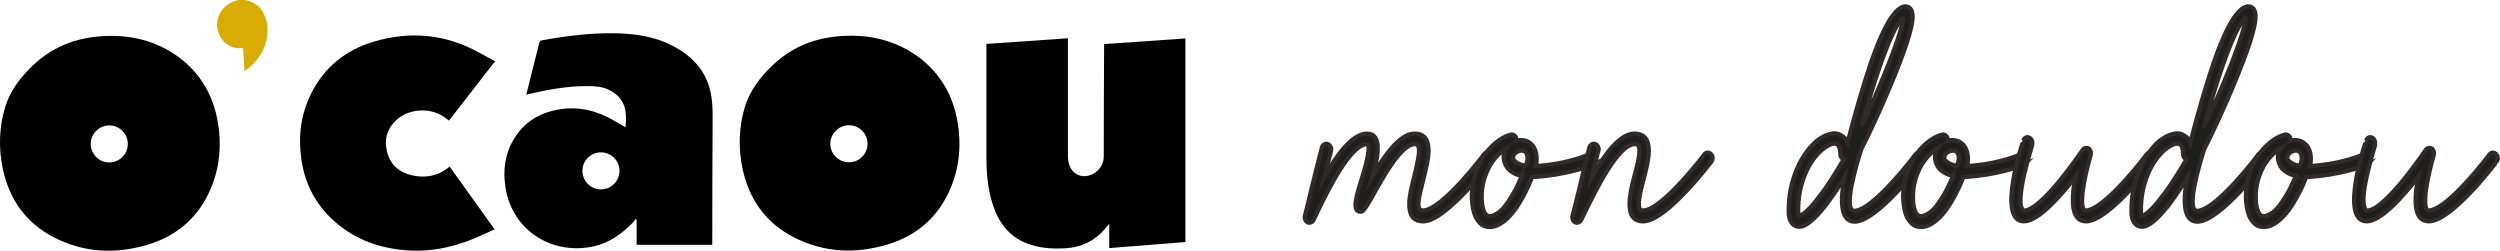
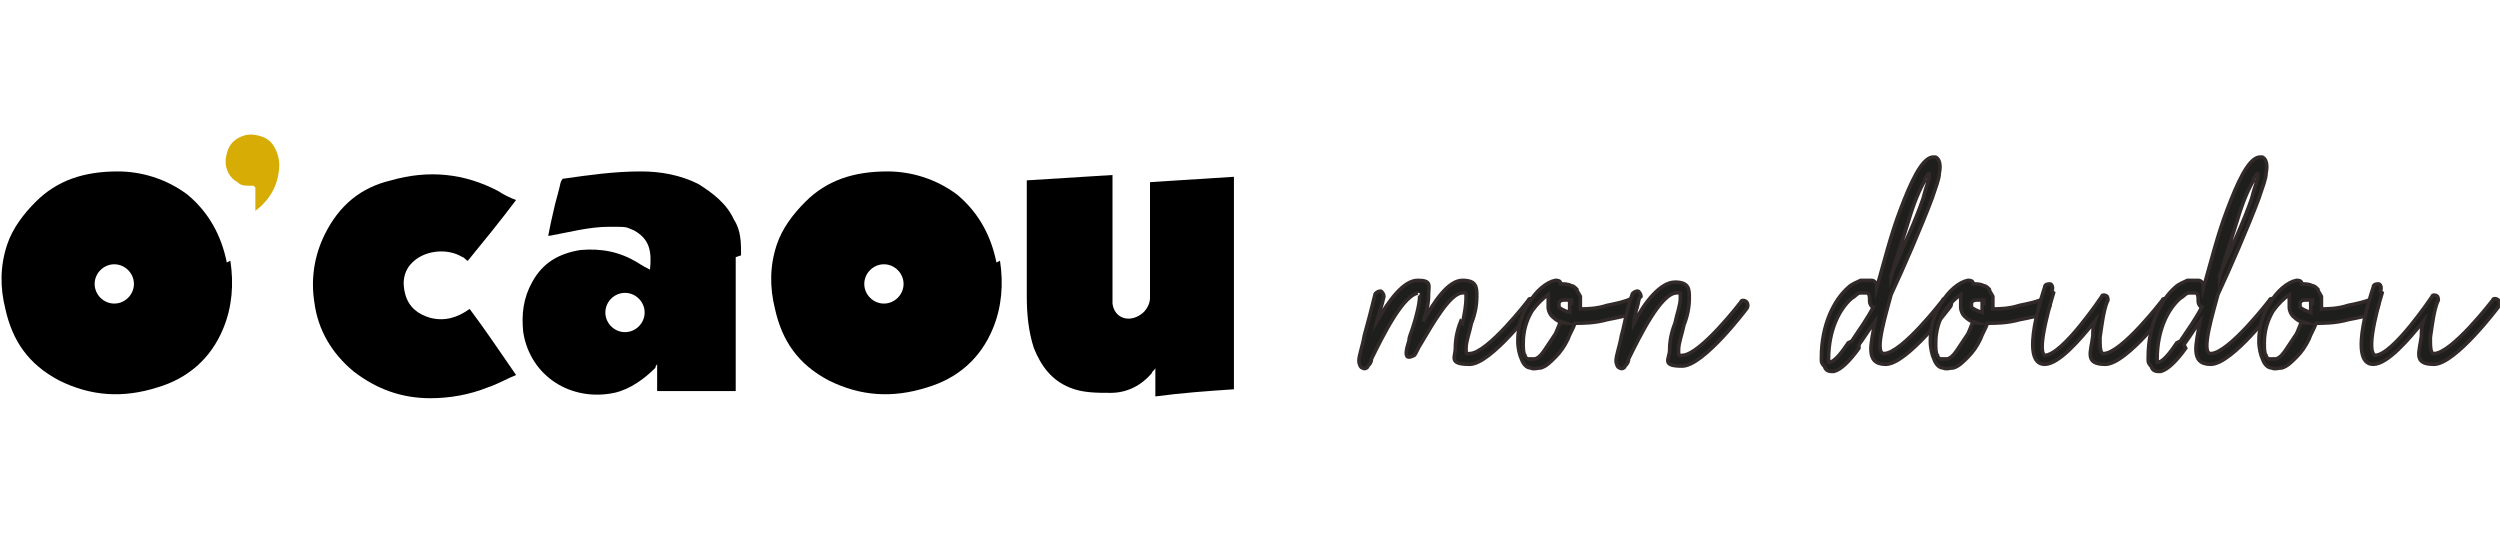
- <svg xmlns="http://www.w3.org/2000/svg" id="Calque_1" data-name="Calque 1" viewBox="0 0 145.73 14.62">
+ <svg xmlns="http://www.w3.org/2000/svg" id="Calque_1" version="1.1" viewBox="0 0 140 29.8">
  <defs>
    <style>
-       .cls-1 {
+       .st0 {
+         fill: #d7ac05;
+       }
+ 
+       .st1 {
        fill: #1e1e1c;
        stroke: #312a28;
        stroke-miterlimit: 10;
-         stroke-width: .25px;
-       }
- 
-       .cls-2, .cls-3 {
-         stroke-width: 0px;
-       }
- 
-       .cls-3 {
-         fill: #d7ac05;
+         stroke-width: .2px;
      }
    </style>
  </defs>
  <g>
-     <path class="cls-2" d="m64.66,14.46v-1.41c-.1.11-.17.19-.23.27-.6.71-1.37,1.09-2.29,1.15-.79.05-1.56,0-2.3-.29-1.02-.4-1.61-1.19-1.95-2.2-.32-.94-.39-1.91-.39-2.9,0-2.12,0-4.24,0-6.36v-.16c1.58-.11,3.15-.22,4.75-.33v.22c0,2.17,0,4.33,0,6.49,0,.16,0,.32.03.48.14.8.93,1.1,1.59.62.31-.24.47-.55.47-.94,0-2.11.01-4.23.02-6.34v-.19c1.58-.11,3.15-.22,4.74-.33v11.87c-1.46.12-2.93.23-4.43.35" />
-     <path class="cls-2" d="m28.85,3.58c-.9,1.17-1.79,2.3-2.68,3.45-.11-.08-.22-.16-.33-.24-.8-.54-2.04-.45-2.74.21-.56.53-.73,1.18-.52,1.92.2.72.73,1.14,1.44,1.3.8.18,1.54.04,2.19-.51.87,1.21,1.73,2.42,2.62,3.66-.53.23-1.04.49-1.57.68-1.04.38-2.11.6-3.22.56-1.58-.06-3.04-.49-4.3-1.5-1.24-1-1.97-2.3-2.18-3.88-.18-1.31-.02-2.57.57-3.76.77-1.56,2.03-2.56,3.68-3.05,2.08-.61,4.11-.44,6.03.6.33.18.66.36,1.02.55" />
-     <path class="cls-2" d="m55.82,7.12c-.26-1.53-.98-2.81-2.23-3.76-1.21-.91-2.59-1.27-3.92-1.28-1.87,0-3.37.53-4.63,1.72-.72.69-1.32,1.46-1.62,2.43-.36,1.2-.39,2.42-.13,3.63.38,1.76,1.34,3.12,2.96,3.96,1.77.91,3.63,1,5.52.42,1.73-.53,2.97-1.64,3.66-3.32.51-1.23.61-2.51.39-3.81m-6.33,2.35c-.6,0-1.09-.49-1.09-1.08s.49-1.08,1.09-1.08,1.08.49,1.08,1.08-.48,1.08-1.08,1.08" />
-     <path class="cls-2" d="m41.54,6.68c0-.7-.07-1.4-.36-2.05-.41-.93-1.15-1.54-2.03-1.99-1.02-.52-2.12-.67-3.24-.7-1.45-.03-2.89.15-4.32.41-.11.02-.13.08-.16.17-.13.54-.27,1.09-.41,1.63-.11.45-.22.89-.34,1.36.07-.01.11-.02.15-.03,1.09-.25,2.2-.46,3.33-.46.47,0,.93.01,1.36.23.94.48,1.04,1.23.94,2.17-.22-.13-.44-.25-.65-.38-.98-.57-2.02-.85-3.16-.67-1.17.18-2.1.73-2.71,1.76-.52.88-.63,1.83-.47,2.82.4,2.5,2.72,3.94,5.14,3.41.94-.21,1.68-.76,2.33-1.44.05-.05.07-.11.11-.16.02.02.04.03.06.05v1.46h4.41v-.24c0-2.45.01-4.9.02-7.35m-6.51,4.36c-.6,0-1.08-.49-1.08-1.08s.48-1.08,1.08-1.08,1.08.49,1.08,1.08-.48,1.08-1.08,1.08" />
-     <path class="cls-2" d="m12.7,7.13c-.26-1.53-.98-2.81-2.23-3.76-1.21-.91-2.59-1.27-3.92-1.28-1.87,0-3.37.53-4.63,1.72-.72.69-1.32,1.46-1.62,2.43-.36,1.2-.39,2.42-.13,3.63.38,1.76,1.34,3.12,2.96,3.96,1.77.91,3.63,1,5.52.42,1.73-.53,2.97-1.64,3.66-3.32.51-1.23.61-2.51.39-3.81m-6.33,2.35c-.6,0-1.08-.49-1.08-1.08s.48-1.08,1.08-1.08,1.08.49,1.08,1.08-.48,1.08-1.08,1.08" />
-     <path class="cls-3" d="m14.18,2.81h-.26c-.2,0-.4-.06-.59-.17-.2-.11-.36-.27-.48-.49-.2-.35-.25-.71-.14-1.09.11-.38.34-.67.68-.87.35-.2.71-.25,1.09-.14.38.11.67.33.85.66.22.38.31.84.25,1.38-.17,1.36-1.33,2.06-1.33,2.06l-.08-1.34Z" />
+     <path d="M64.7,22v-1.4c0,.1-.2.2-.2.3-.6.7-1.4,1.1-2.3,1.1-.8,0-1.6,0-2.3-.3-1-.4-1.6-1.2-2-2.2-.3-.9-.4-1.9-.4-2.9v-6.5c1.6-.1,3.2-.2,4.8-.3v6.7c0,.2,0,.3,0,.5.1.8.9,1.1,1.6.6.3-.2.5-.6.5-.9,0-2.1,0-4.2,0-6.3v-.2c1.6-.1,3.2-.2,4.7-.3v11.9c-1.5.1-2.9.2-4.4.4" />
+     <path d="M28.9,11.2c-.9,1.2-1.8,2.3-2.7,3.4-.1,0-.2-.2-.3-.2-.8-.5-2-.4-2.7.2-.6.5-.7,1.2-.5,1.9.2.7.7,1.1,1.4,1.3.8.2,1.5,0,2.2-.5.9,1.2,1.7,2.4,2.6,3.7-.5.2-1,.5-1.6.7-1,.4-2.1.6-3.2.6-1.6,0-3-.5-4.3-1.5-1.2-1-2-2.3-2.2-3.9-.2-1.3,0-2.6.6-3.8.8-1.6,2-2.6,3.7-3,2.1-.6,4.1-.4,6,.6.3.2.7.4,1,.5" />
+     <path d="M55.8,14.7c-.3-1.5-1-2.8-2.2-3.8-1.2-.9-2.6-1.3-3.9-1.3-1.9,0-3.4.5-4.6,1.7-.7.7-1.3,1.5-1.6,2.4-.4,1.2-.4,2.4-.1,3.6.4,1.8,1.3,3.1,3,4,1.8.9,3.6,1,5.5.4,1.7-.5,3-1.6,3.7-3.3.5-1.2.6-2.5.4-3.8M49.5,17c-.6,0-1.1-.5-1.1-1.1s.5-1.1,1.1-1.1,1.1.5,1.1,1.1-.5,1.1-1.1,1.1" />
+     <path d="M41.5,14.3c0-.7,0-1.4-.4-2-.4-.9-1.2-1.5-2-2-1-.5-2.1-.7-3.2-.7-1.5,0-2.9.2-4.3.4-.1,0-.1,0-.2.2-.1.5-.3,1.1-.4,1.6-.1.4-.2.9-.3,1.4,0,0,.1,0,.1,0,1.1-.2,2.2-.5,3.3-.5s.9,0,1.4.2c.9.5,1,1.2.9,2.2-.2-.1-.4-.2-.7-.4-1-.6-2-.8-3.2-.7-1.2.2-2.1.7-2.7,1.8-.5.9-.6,1.8-.5,2.8.4,2.5,2.7,3.9,5.1,3.4.9-.2,1.7-.8,2.3-1.4,0,0,0-.1.1-.2,0,0,0,0,0,0v1.5h4.4v-.2c0-2.4,0-4.9,0-7.3M35,18.6c-.6,0-1.1-.5-1.1-1.1s.5-1.1,1.1-1.1,1.1.5,1.1,1.1-.5,1.1-1.1,1.1" />
+     <path d="M12.7,14.7c-.3-1.5-1-2.8-2.2-3.8-1.2-.9-2.6-1.3-3.9-1.3-1.9,0-3.4.5-4.6,1.7-.7.7-1.3,1.5-1.6,2.4-.4,1.2-.4,2.4-.1,3.6.4,1.8,1.3,3.1,3,4,1.8.9,3.6,1,5.5.4,1.7-.5,3-1.6,3.7-3.3.5-1.2.6-2.5.4-3.8M6.4,17c-.6,0-1.1-.5-1.1-1.1s.5-1.1,1.1-1.1,1.1.5,1.1,1.1-.5,1.1-1.1,1.1" />
+     <path class="st0" d="M14.2,10.4h-.3c-.2,0-.4,0-.6-.2-.2-.1-.4-.3-.5-.5-.2-.4-.2-.7-.1-1.1s.3-.7.7-.9c.4-.2.7-.2,1.1-.1s.7.3.9.7c.2.4.3.8.2,1.4-.2,1.4-1.3,2.1-1.3,2.1v-1.3c0,0,0,0,0,0Z" />
  </g>
  <g>
-     <path class="cls-1" d="m82.45,10.25c.13-.55.27-1.11.27-1.47,0-.23-.07-.38-.25-.38-.8,0-1.88,1.97-2.48,3.06-.2.34-.35.61-.48.76-.07.1-.18.15-.3.11-.22-.08-.25-.36-.1-.99.07-.23.13-.48.22-.76.22-.69.45-1.47.45-1.95,0-.13-.03-.23-.08-.23-.99,0-2.31,2.72-2.93,4-.08.17-.15.33-.2.42-.07.13-.2.19-.33.15-.13-.06-.22-.25-.17-.4.08-.33.22-.84.37-1.51.18-.73.4-1.63.62-2.47.05-.15.2-.25.35-.19.13.06.22.23.18.38-.15.57-.28,1.09-.4,1.55.72-1.28,1.64-2.54,2.49-2.54.47,0,.63.34.63.86,0,.44-.13,1.03-.3,1.61.67-1.15,1.57-2.47,2.44-2.47.62,0,.82.4.82.99,0,.48-.15,1.07-.3,1.66-.13.55-.29,1.09-.29,1.47,0,.21.07.36.27.36,1.09,0,3.55-3.25,3.55-3.27.1-.13.27-.13.38-.02.12.12.13.31.04.44,0,.02-2.63,3.48-3.95,3.48-.62,0-.82-.4-.82-1.01,0-.46.15-1.05.3-1.64Z" />
-     <path class="cls-1" d="m92.85,9.59c-.47.21-1.05.36-1.62.48-.79.17-1.54.23-1.92.25-.13.34-.29.69-.47,1.03-.22.4-.45.8-.72,1.11-.28.34-.59.57-.87.69-.23.09-.47.11-.69.04-.22-.08-.4-.27-.54-.54-.12-.27-.2-.63-.22-1.09-.02-.9.23-1.68.6-2.31.45-.75,1.11-1.26,1.66-1.4.15-.04.3.08.33.23v.12c.22-.06.44-.04.64.04.12.06.23.15.33.27.08.12.15.27.18.42.05.23.05.48-.02.75.38-.02.97-.08,1.59-.21.54-.12,1.07-.27,1.51-.46.15-.06.3.02.37.17.05.17,0,.34-.15.42Zm-4.13.67c-.38-.08-.65-.25-.82-.44-.13-.15-.2-.33-.23-.5s-.02-.36.05-.52c.03-.06.05-.11.1-.17-.33.19-.67.54-.95.98-.3.54-.52,1.18-.5,1.95,0,.36.07.63.15.8.05.11.13.19.22.23.08.02.2.02.33-.04.2-.08.44-.25.65-.52.23-.29.45-.65.65-1.03.12-.23.23-.5.35-.75Zm.32-1.19c-.02-.06-.05-.11-.08-.17-.03-.04-.07-.08-.12-.1-.08-.02-.17-.04-.29,0-.17.06-.29.15-.33.27-.02.06-.03.12-.02.15,0,.06.03.11.08.15.12.13.33.25.65.29.02-.04.03-.08.05-.11.07-.19.08-.34.05-.48Z" />
-     <path class="cls-1" d="m93.17,8.78c-.15.57-.29,1.09-.38,1.55.7-1.28,1.62-2.54,2.48-2.54.62,0,.84.4.84.99,0,.48-.15,1.07-.3,1.66-.15.55-.28,1.09-.28,1.47,0,.21.07.36.25.36,1.09,0,3.57-3.25,3.57-3.27.1-.13.27-.13.38-.02.12.12.13.31.03.44-.02.02-2.63,3.48-3.97,3.48-.6,0-.8-.4-.8-1.01,0-.46.13-1.05.29-1.64.15-.55.29-1.11.29-1.47,0-.23-.07-.38-.27-.38-.99,0-2.29,2.72-2.93,4-.08.17-.15.33-.2.42-.07.13-.2.19-.32.15-.15-.06-.23-.25-.18-.4.08-.33.22-.84.38-1.51.17-.73.38-1.63.6-2.47.05-.15.2-.25.35-.19.13.06.22.23.18.38Z" />
-     <path class="cls-1" d="m106.56,11.78c-.54.73-1.11,1.32-1.54,1.42-.05,0-.08.02-.13.02-.15,0-.3-.06-.4-.17-.1-.12-.17-.25-.2-.44-.02-.06-.02-.13-.02-.19-.05-1.97.79-3.48,1.61-4.19.25-.19.5-.34.74-.4.25-.08.5-.08.7.06.17.08.3.23.38.42.4-1.55.89-3.27,1.37-4.68.62-1.78,1.29-3.12,1.92-3.25.08-.02.15,0,.23.02.27.11.32.48.22,1.01-.07.38-.22.9-.42,1.47-.62,1.76-1.72,4.24-2.53,5.83-.27.86-1.09,3.58-.4,3.58,1.09,0,3.55-3.25,3.55-3.27.1-.13.27-.13.39-.02.12.12.13.31.03.44,0,.02-2.63,3.48-3.95,3.48-.87,0-.82-1.32-.6-2.56-.29.48-.62.98-.96,1.43Zm-.42-.42c.47-.63.94-1.4,1.32-2.05v-.04c-.12-.04-.18-.15-.18-.29,0-.31-.08-.5-.19-.56-.08-.06-.2-.06-.33-.02-.17.06-.35.17-.55.33-.72.61-1.44,1.93-1.39,3.67v.09s.02.08.02.08h.08c.3-.1.75-.59,1.22-1.22Zm2.39-4.02c.7-1.49,1.49-3.33,1.98-4.72.15-.42.27-.8.35-1.11.02-.08.25-.86-.22-.11-.02.04-.03.08-.07.11-.3.52-.65,1.36-.99,2.35-.37,1.05-.74,2.28-1.05,3.48Z" />
-     <path class="cls-1" d="m117.99,9.59c-.47.21-1.05.36-1.62.48-.79.17-1.54.23-1.92.25-.13.34-.29.69-.47,1.03-.22.4-.45.8-.72,1.11-.28.34-.59.57-.87.69-.23.09-.47.11-.69.04-.22-.08-.4-.27-.54-.54-.12-.27-.2-.63-.22-1.09-.02-.9.23-1.68.6-2.31.45-.75,1.11-1.26,1.66-1.4.15-.04.3.08.33.23v.12c.22-.06.44-.04.64.04.12.06.23.15.33.27.08.12.15.27.18.42.05.23.05.48-.02.75.38-.02.97-.08,1.59-.21.54-.12,1.07-.27,1.51-.46.15-.06.3.02.37.17.05.17,0,.34-.15.42Zm-4.13.67c-.38-.08-.65-.25-.82-.44-.13-.15-.2-.33-.23-.5s-.02-.36.05-.52c.03-.06.05-.11.1-.17-.33.19-.67.54-.95.98-.3.54-.52,1.18-.5,1.95,0,.36.07.63.15.8.05.11.13.19.22.23.08.02.2.02.33-.04.2-.08.44-.25.65-.52.23-.29.45-.65.65-1.03.12-.23.23-.5.35-.75Zm.32-1.19c-.02-.06-.05-.11-.08-.17-.03-.04-.07-.08-.12-.1-.08-.02-.17-.04-.29,0-.17.06-.29.15-.33.27-.02.06-.03.12-.02.15,0,.06.03.11.08.15.12.13.33.25.65.29.02-.04.03-.08.05-.11.07-.19.08-.34.05-.48Z" />
-     <path class="cls-1" d="m118.46,8.44c.05-.1-1.14,3.48-.49,3.84,1.07,0,3.43-3.54,3.43-3.54.1-.13.27-.15.38-.06.1.1.13.25.08.38-.17.59-.38,1.45-.47,2.18-.05.57-.03,1.03.19,1.03,1.09,0,3.55-3.25,3.55-3.27.1-.13.27-.13.39-.02.12.12.13.31.03.44,0,.02-2.61,3.48-3.95,3.48-.7,0-.84-.78-.74-1.76.03-.27.07-.55.13-.84-.85,1.09-2.16,2.6-3.01,2.6-1.62,0-.05-4.7-.03-4.7.05-.17.2-.25.35-.17.13.06.2.25.15.4Z" />
-     <path class="cls-1" d="m126.54,11.78c-.54.73-1.11,1.32-1.54,1.42-.05,0-.08.02-.13.02-.15,0-.3-.06-.4-.17-.1-.12-.17-.25-.2-.44-.02-.06-.02-.13-.02-.19-.05-1.97.79-3.48,1.61-4.19.25-.19.5-.34.74-.4.25-.08.5-.08.7.06.17.08.3.23.38.42.4-1.55.89-3.27,1.37-4.68.62-1.78,1.29-3.12,1.93-3.25.08-.02.15,0,.23.02.27.11.32.48.22,1.01-.07.38-.22.9-.42,1.47-.62,1.76-1.72,4.24-2.53,5.83-.27.86-1.09,3.58-.4,3.58,1.09,0,3.55-3.25,3.55-3.27.1-.13.27-.13.38-.02.12.12.13.31.03.44,0,.02-2.63,3.48-3.95,3.48-.87,0-.82-1.32-.6-2.56-.29.48-.62.98-.95,1.43Zm-.42-.42c.47-.63.94-1.4,1.32-2.05v-.04c-.12-.04-.18-.15-.18-.29,0-.31-.08-.5-.18-.56-.08-.06-.2-.06-.34-.02-.17.06-.35.17-.55.33-.72.61-1.44,1.93-1.39,3.67v.09s.02.08.02.08h.08c.3-.1.75-.59,1.22-1.22Zm2.39-4.02c.7-1.49,1.49-3.33,1.97-4.72.15-.42.27-.8.35-1.11.02-.08.25-.86-.22-.11-.02.04-.03.08-.07.11-.3.52-.65,1.36-.99,2.35-.37,1.05-.74,2.28-1.05,3.48Z" />
-     <path class="cls-1" d="m137.98,9.59c-.47.21-1.05.36-1.62.48-.79.17-1.54.23-1.93.25-.13.34-.28.69-.47,1.03-.22.4-.45.8-.72,1.11-.29.34-.59.57-.87.69-.23.09-.47.11-.69.04-.22-.08-.4-.27-.54-.54-.12-.27-.2-.63-.22-1.09-.02-.9.23-1.68.6-2.31.45-.75,1.1-1.26,1.66-1.4.15-.04.3.08.34.23v.12c.22-.06.43-.04.63.04.12.06.23.15.34.27.08.12.15.27.18.42.05.23.05.48-.02.75.38-.02.97-.08,1.59-.21.54-.12,1.07-.27,1.51-.46.15-.06.3.02.37.17.05.17,0,.34-.15.42Zm-4.13.67c-.38-.08-.65-.25-.82-.44-.13-.15-.2-.33-.23-.5-.03-.17-.02-.36.05-.52.03-.06.05-.11.1-.17-.34.19-.67.54-.96.98-.3.54-.52,1.18-.5,1.95,0,.36.07.63.15.8.05.11.13.19.22.23.08.02.2.02.33-.04.2-.08.44-.25.65-.52.23-.29.45-.65.65-1.03.12-.23.23-.5.35-.75Zm.32-1.19c-.02-.06-.05-.11-.08-.17-.03-.04-.07-.08-.12-.1-.08-.02-.17-.04-.28,0-.17.06-.29.15-.34.27-.02.06-.03.12-.02.15,0,.06.03.11.08.15.12.13.33.25.65.29.02-.04.03-.08.05-.11.07-.19.08-.34.05-.48Z" />
-     <path class="cls-1" d="m138.45,8.44c.05-.1-1.14,3.48-.48,3.84,1.07,0,3.43-3.54,3.43-3.54.1-.13.27-.15.38-.06.1.1.13.25.08.38-.17.59-.38,1.45-.47,2.18-.05.57-.03,1.03.18,1.03,1.09,0,3.55-3.25,3.55-3.27.1-.13.27-.13.38-.02.12.12.13.31.03.44,0,.02-2.61,3.48-3.95,3.48-.7,0-.84-.78-.74-1.76.03-.27.07-.55.13-.84-.85,1.09-2.16,2.6-3.01,2.6-1.62,0-.05-4.7-.03-4.7.05-.17.2-.25.35-.17.13.06.2.25.15.4Z" />
+     <path class="st1" d="M81.9,18.1c.1-.5.2-1,.2-1.4s0-.3-.2-.3c-.7,0-1.7,1.8-2.3,2.8-.2.3-.3.6-.4.7,0,0-.2.1-.3.1-.2,0-.2-.3,0-.9,0-.2.1-.4.2-.7.2-.6.4-1.4.4-1.8s0-.2,0-.2c-.9,0-2.1,2.5-2.7,3.7,0,.2-.1.3-.2.4,0,.1-.2.2-.3.1-.1,0-.2-.2-.2-.4,0-.3.2-.8.3-1.4.2-.7.4-1.5.6-2.3,0-.1.2-.2.3-.2.1,0,.2.2.2.3-.1.5-.3,1-.4,1.4.7-1.2,1.5-2.3,2.3-2.3s.6.3.6.8-.1.9-.3,1.5c.6-1.1,1.4-2.3,2.2-2.3s.8.4.8.9-.1,1-.3,1.5c-.1.5-.3,1-.3,1.4s0,.3.2.3c1,0,3.3-3,3.3-3,0-.1.2-.1.3,0,.1.1.1.3,0,.4,0,0-2.4,3.2-3.6,3.2s-.8-.4-.8-.9.1-1,.3-1.5h0Z" />
+     <path class="st1" d="M91.5,17.5c-.4.2-1,.3-1.5.4-.7.2-1.4.2-1.8.2-.1.3-.3.6-.4.9-.2.4-.4.7-.7,1-.3.3-.5.5-.8.6-.2,0-.4.1-.6,0-.2,0-.4-.2-.5-.5-.1-.2-.2-.6-.2-1,0-.8.2-1.5.6-2.1.4-.7,1-1.2,1.5-1.3.1,0,.3,0,.3.2h0c.2,0,.4,0,.6.1.1,0,.2.1.3.2,0,.1.1.2.2.4,0,.2,0,.4,0,.7.3,0,.9,0,1.5-.2.5-.1,1-.2,1.4-.4.1,0,.3,0,.3.2,0,.2,0,.3-.1.4h0ZM87.7,18.1c-.3,0-.6-.2-.8-.4-.1-.1-.2-.3-.2-.5s0-.3,0-.5c0,0,0-.1,0-.2-.3.2-.6.5-.9.9-.3.5-.5,1.1-.5,1.8,0,.3,0,.6.1.7,0,.1.1.2.2.2,0,0,.2,0,.3,0,.2,0,.4-.2.6-.5.2-.3.4-.6.6-.9.1-.2.2-.5.3-.7h0ZM88,17c0,0,0-.1,0-.2,0,0,0,0-.1,0,0,0-.2,0-.3,0-.2,0-.3.1-.3.2,0,0,0,.1,0,.1,0,0,0,.1,0,.1.1.1.3.2.6.3,0,0,0,0,0-.1,0-.2,0-.3,0-.4h0Z" />
+     <path class="st1" d="M91.8,16.7c-.1.5-.3,1-.3,1.4.6-1.2,1.5-2.3,2.3-2.3s.8.4.8.9-.1,1-.3,1.5c-.1.5-.3,1-.3,1.4s0,.3.2.3c1,0,3.3-3,3.3-3,0-.1.2-.1.3,0,.1.1.1.3,0,.4,0,0-2.4,3.2-3.6,3.2s-.7-.4-.7-.9.1-1,.3-1.5c.1-.5.3-1,.3-1.4s0-.3-.2-.3c-.9,0-2.1,2.5-2.7,3.7,0,.2-.1.3-.2.4,0,.1-.2.2-.3.1-.1,0-.2-.2-.2-.4,0-.3.2-.8.3-1.4.2-.7.3-1.5.6-2.3,0-.1.2-.2.3-.2.1,0,.2.2.2.3h0Z" />
+     <path class="st1" d="M104.1,19.5c-.5.7-1,1.2-1.4,1.3,0,0,0,0-.1,0-.1,0-.3,0-.4-.2,0-.1-.2-.2-.2-.4,0,0,0-.1,0-.2,0-1.8.7-3.2,1.5-3.9.2-.2.5-.3.7-.4.2,0,.5,0,.6,0,.2,0,.3.2.3.4.4-1.4.8-3,1.3-4.3.6-1.6,1.2-2.9,1.8-3,0,0,.1,0,.2,0,.2.1.3.4.2.9,0,.3-.2.8-.4,1.4-.6,1.6-1.6,3.9-2.3,5.4-.2.8-1,3.3-.4,3.3,1,0,3.3-3,3.3-3,0-.1.2-.1.4,0,.1.1.1.3,0,.4,0,0-2.4,3.2-3.6,3.2s-.8-1.2-.6-2.4c-.3.4-.6.9-.9,1.3h0ZM103.7,19.1c.4-.6.9-1.3,1.2-1.9h0c-.1,0-.2-.2-.2-.3,0-.3,0-.5-.2-.5,0,0-.2,0-.3,0-.2,0-.3.2-.5.3-.7.6-1.3,1.8-1.3,3.4h0c0,0,0,.2,0,.2h0c.3,0,.7-.5,1.1-1.1h0ZM105.9,15.4c.6-1.4,1.4-3.1,1.8-4.3.1-.4.2-.7.3-1,0,0,.2-.8-.2-.1,0,0,0,0,0,.1-.3.5-.6,1.2-.9,2.2-.3,1-.7,2.1-1,3.2Z" />
+     <path class="st1" d="M114.6,17.5c-.4.2-1,.3-1.5.4-.7.2-1.4.2-1.8.2-.1.3-.3.6-.4.9-.2.4-.4.7-.7,1-.3.3-.5.5-.8.6-.2,0-.4.1-.6,0-.2,0-.4-.2-.5-.5-.1-.2-.2-.6-.2-1,0-.8.2-1.5.6-2.1.4-.7,1-1.2,1.5-1.3.1,0,.3,0,.3.2h0c.2,0,.4,0,.6.1.1,0,.2.1.3.2,0,.1.1.2.2.4,0,.2,0,.4,0,.7.3,0,.9,0,1.5-.2.5-.1,1-.2,1.4-.4.1,0,.3,0,.3.2,0,.2,0,.3-.1.4h0ZM110.8,18.1c-.3,0-.6-.2-.8-.4-.1-.1-.2-.3-.2-.5s0-.3,0-.5c0,0,0-.1,0-.2-.3.2-.6.5-.9.9-.3.5-.5,1.1-.5,1.8,0,.3,0,.6.1.7,0,.1.1.2.2.2,0,0,.2,0,.3,0,.2,0,.4-.2.6-.5.2-.3.4-.6.6-.9.1-.2.2-.5.3-.7h0ZM111.1,17c0,0,0-.1,0-.2,0,0,0,0-.1,0,0,0-.2,0-.3,0-.2,0-.3.1-.3.2,0,0,0,.1,0,.1,0,0,0,.1,0,.1.1.1.3.2.6.3,0,0,0,0,0-.1,0-.2,0-.3,0-.4h0Z" />
+     <path class="st1" d="M115,16.4c0,0-1,3.2-.5,3.5,1,0,3.2-3.3,3.2-3.3,0-.1.2-.1.3,0,0,0,.1.2,0,.3-.2.5-.3,1.3-.4,2,0,.5,0,.9.2.9,1,0,3.3-3,3.3-3,0-.1.2-.1.4,0,.1.1.1.3,0,.4,0,0-2.4,3.2-3.6,3.2s-.8-.7-.7-1.6c0-.2,0-.5.1-.8-.8,1-2,2.4-2.8,2.4-1.5,0,0-4.3,0-4.3,0-.2.2-.2.3-.2.1,0,.2.2.1.4h0Z" />
+     <path class="st1" d="M122.4,19.5c-.5.7-1,1.2-1.4,1.3,0,0,0,0-.1,0-.1,0-.3,0-.4-.2,0-.1-.2-.2-.2-.4,0,0,0-.1,0-.2,0-1.8.7-3.2,1.5-3.9.2-.2.5-.3.7-.4.2,0,.5,0,.6,0,.2,0,.3.2.3.4.4-1.4.8-3,1.3-4.3.6-1.6,1.2-2.9,1.8-3,0,0,.1,0,.2,0,.2.1.3.4.2.9,0,.3-.2.8-.4,1.4-.6,1.6-1.6,3.9-2.3,5.4-.2.8-1,3.3-.4,3.3,1,0,3.3-3,3.3-3,0-.1.2-.1.3,0,.1.1.1.3,0,.4,0,0-2.4,3.2-3.6,3.2s-.8-1.2-.6-2.4c-.3.4-.6.9-.9,1.3h0ZM122.1,19.1c.4-.6.9-1.3,1.2-1.9h0c-.1,0-.2-.2-.2-.3,0-.3,0-.5-.2-.5,0,0-.2,0-.3,0-.2,0-.3.2-.5.3-.7.6-1.3,1.8-1.3,3.4h0c0,0,0,.2,0,.2h0c.3,0,.7-.5,1.1-1.1h0ZM124.3,15.4c.6-1.4,1.4-3.1,1.8-4.3.1-.4.2-.7.3-1,0,0,.2-.8-.2-.1,0,0,0,0,0,.1-.3.5-.6,1.2-.9,2.2-.3,1-.7,2.1-1,3.2h0Z" />
+     <path class="st1" d="M133,17.5c-.4.2-1,.3-1.5.4-.7.2-1.4.2-1.8.2-.1.3-.3.6-.4.9-.2.4-.4.7-.7,1-.3.3-.5.5-.8.6-.2,0-.4.1-.6,0-.2,0-.4-.2-.5-.5-.1-.2-.2-.6-.2-1,0-.8.2-1.5.6-2.1.4-.7,1-1.2,1.5-1.3.1,0,.3,0,.3.2h0c.2,0,.4,0,.6.1.1,0,.2.1.3.2,0,.1.1.2.2.4,0,.2,0,.4,0,.7.3,0,.9,0,1.5-.2.5-.1,1-.2,1.4-.4.1,0,.3,0,.3.2,0,.2,0,.3-.1.4h0ZM129.2,18.1c-.3,0-.6-.2-.8-.4-.1-.1-.2-.3-.2-.5s0-.3,0-.5c0,0,0-.1,0-.2-.3.2-.6.5-.9.9-.3.5-.5,1.1-.5,1.8,0,.3,0,.6.1.7,0,.1.1.2.2.2,0,0,.2,0,.3,0,.2,0,.4-.2.6-.5.2-.3.4-.6.6-.9.1-.2.2-.5.3-.7h0ZM129.5,17c0,0,0-.1,0-.2,0,0,0,0-.1,0,0,0-.2,0-.3,0-.2,0-.3.1-.3.2,0,0,0,.1,0,.1,0,0,0,.1,0,.1.1.1.3.2.6.3,0,0,0,0,0-.1,0-.2,0-.3,0-.4h0Z" />
+     <path class="st1" d="M133.4,16.4c0,0-1,3.2-.4,3.5,1,0,3.2-3.3,3.2-3.3,0-.1.2-.1.3,0,0,0,.1.2,0,.3-.2.5-.3,1.3-.4,2,0,.5,0,.9.2.9,1,0,3.3-3,3.3-3,0-.1.2-.1.3,0,.1.1.1.3,0,.4,0,0-2.4,3.2-3.6,3.2s-.8-.7-.7-1.6c0-.2,0-.5.1-.8-.8,1-2,2.4-2.8,2.4-1.5,0,0-4.3,0-4.3,0-.2.2-.2.3-.2.1,0,.2.2.1.4h0Z" />
  </g>
</svg>
